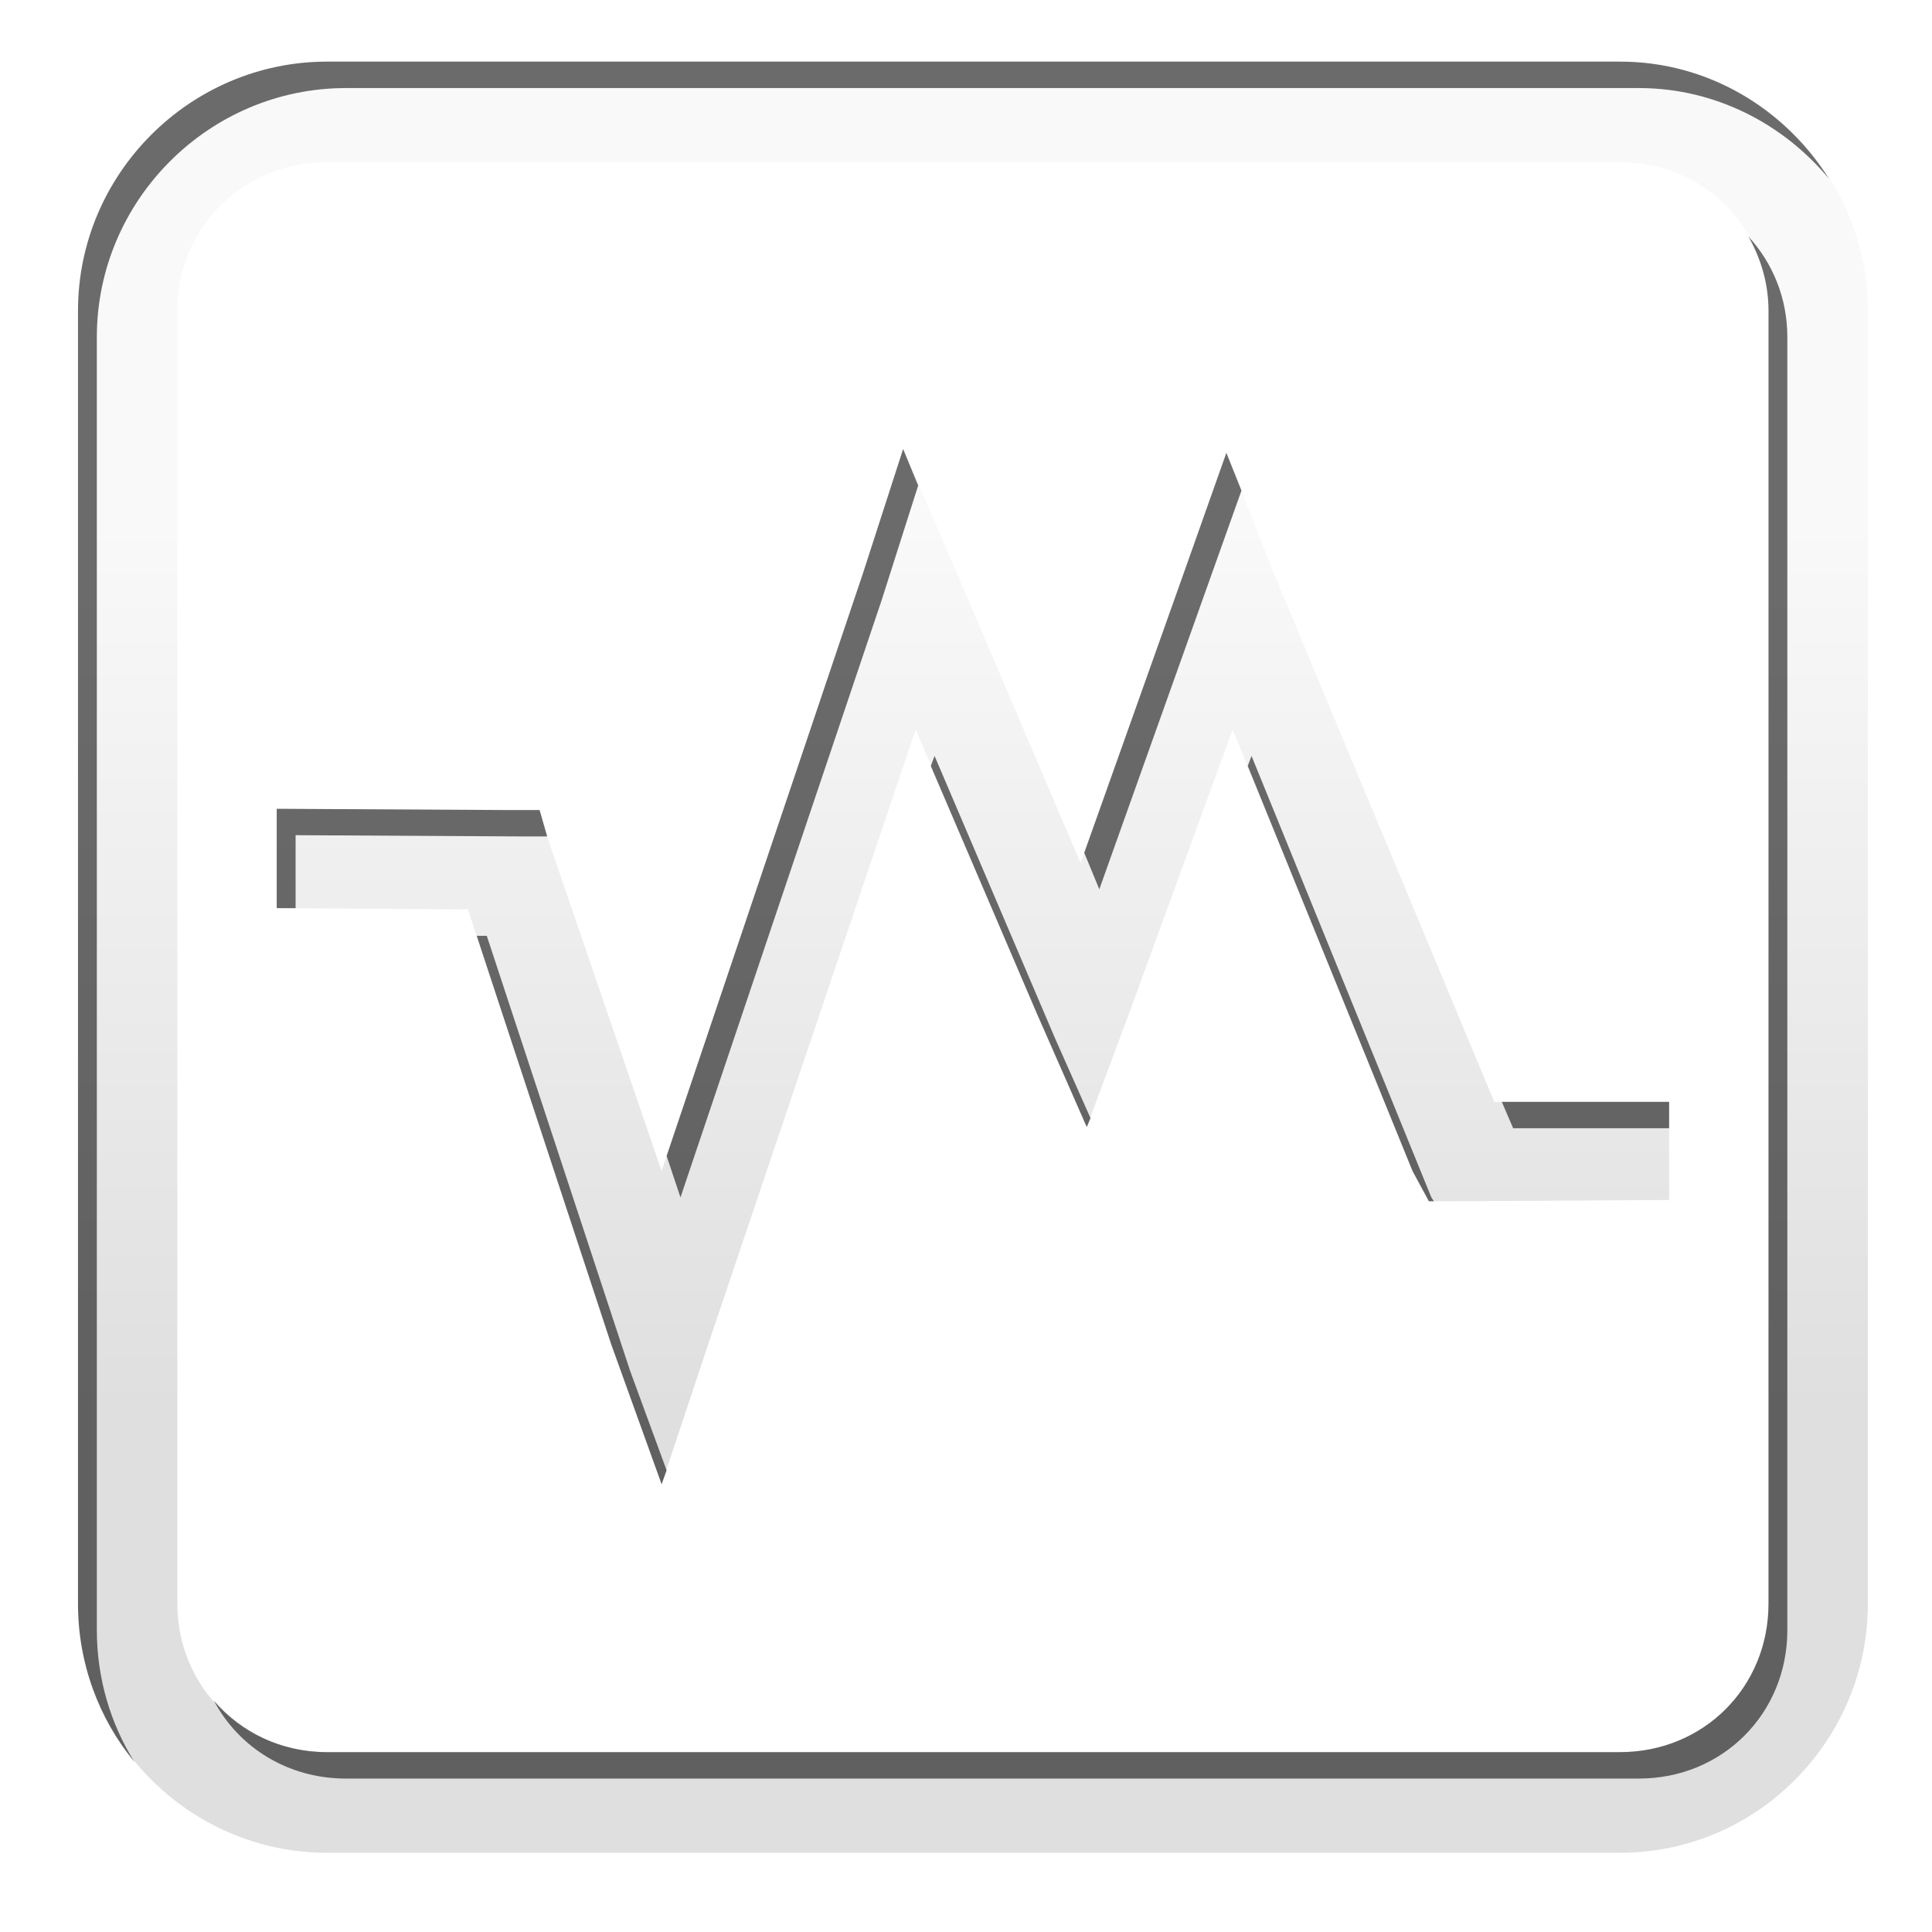
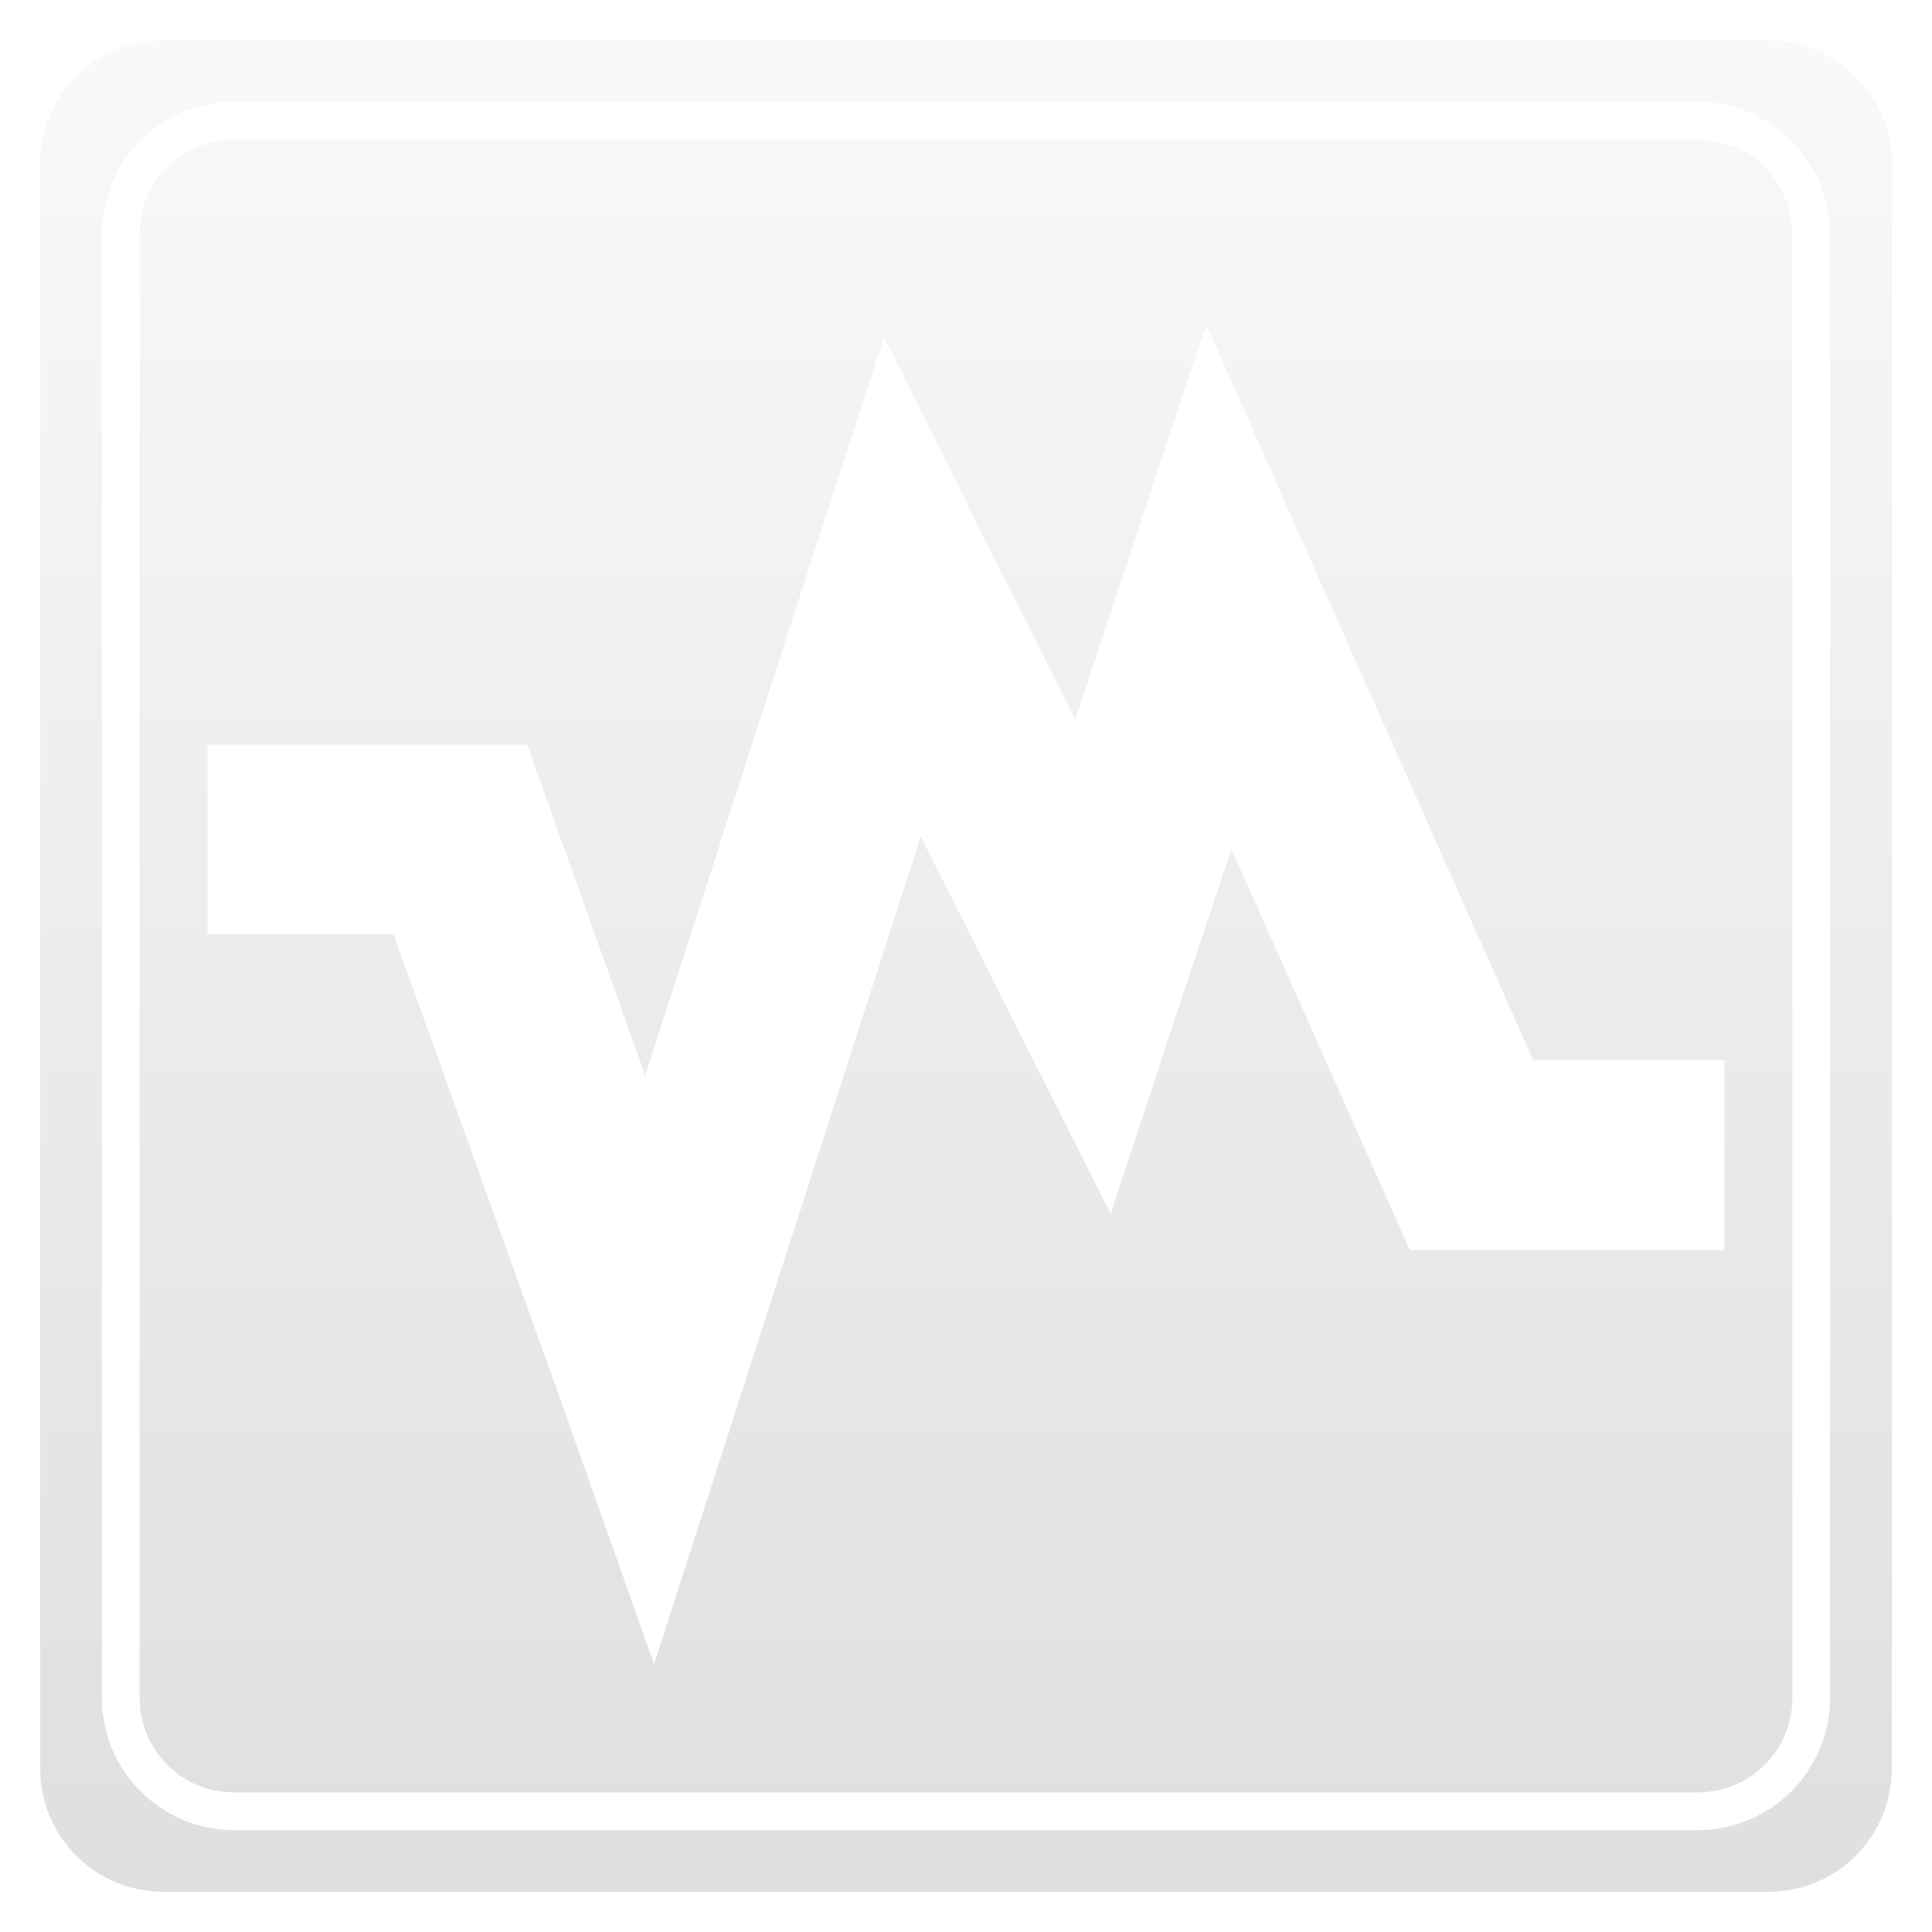
<svg xmlns="http://www.w3.org/2000/svg" xmlns:xlink="http://www.w3.org/1999/xlink" version="1.0" width="48" height="48" id="svg3215" style="display:inline">
  <defs id="defs3217">
    <linearGradient id="linearGradient3764">
      <stop style="stop-color:#dfdfdf;stop-opacity:1;" offset="0" id="stop3766" />
      <stop style="stop-color:#f9f9f9;stop-opacity:1;" offset="1" id="stop3768" />
    </linearGradient>
-     <linearGradient xlink:href="#linearGradient3764" id="linearGradient4445" x1="15" y1="-4" x2="15" y2="16" gradientUnits="userSpaceOnUse" gradientTransform="matrix(1.5,0,0,1.5,0.1780032,-11.21875)" />
-     <linearGradient xlink:href="#linearGradient3764" id="linearGradient4456" x1="16" y1="-2" x2="16" y2="12" gradientUnits="userSpaceOnUse" gradientTransform="matrix(1.5,0,0,1.5,0.1780032,-11.21875)" />
-     <linearGradient xlink:href="#linearGradient3764" id="linearGradient3492" gradientUnits="userSpaceOnUse" gradientTransform="matrix(1.5,0,0,1.5,0.1780032,14.78125)" x1="15" y1="-4" x2="15" y2="16" />
-     <linearGradient xlink:href="#linearGradient3764" id="linearGradient4263" gradientUnits="userSpaceOnUse" gradientTransform="matrix(1.5,0,0,1.5,0.1780032,14.78125)" x1="16.548" y1="13.479" x2="16.548" y2="-1.187" />
+     <linearGradient xlink:href="#linearGradient3764" id="linearGradient4445" x1="15" y1="-4" x2="15" y2="16" gradientUnits="userSpaceOnUse" />
+     <linearGradient xlink:href="#linearGradient3764" id="linearGradient4456" x1="16" y1="-2" x2="16" y2="12" gradientUnits="userSpaceOnUse" />
+     <linearGradient xlink:href="#linearGradient3764" id="linearGradient3779" x1="17" y1="27" x2="17" y2="7" gradientUnits="userSpaceOnUse" gradientTransform="matrix(1.571429,0,0,1.571429,-1.142857,-27.14286)" />
+     <linearGradient xlink:href="#linearGradient3764" id="linearGradient3789" x1="15" y1="33" x2="15" y2="0" gradientUnits="userSpaceOnUse" gradientTransform="matrix(1.466667,0,0,1.466667,0.5333333,-25.46667)" />
+     <linearGradient xlink:href="#linearGradient3764" id="linearGradient3780" x1="24.957" y1="20" x2="24.957" y2="-24" gradientUnits="userSpaceOnUse" gradientTransform="matrix(1.045455,0,0,1.045455,-1.090909,26.09091)" />
+     <linearGradient xlink:href="#linearGradient3764" id="linearGradient3790" gradientUnits="userSpaceOnUse" gradientTransform="matrix(1.571429,0,0,1.571429,-1.142857,-1.142857)" x1="17" y1="27" x2="17" y2="7" />
+     <linearGradient xlink:href="#linearGradient3764" id="linearGradient3792" gradientUnits="userSpaceOnUse" gradientTransform="matrix(1.045455,0,0,1.045455,-1.090909,26.09091)" x1="24.957" y1="20" x2="24.957" y2="-24" />
+     <linearGradient xlink:href="#linearGradient3764" id="linearGradient3809" gradientUnits="userSpaceOnUse" gradientTransform="matrix(1.045455,0,0,1.045455,-1.090909,26.09091)" x1="24.957" y1="20" x2="24.957" y2="-24" />
  </defs>
-   <g id="layer3" style="display:inline" transform="translate(0,26)">
-     <path style="font-size:medium;font-style:normal;font-variant:normal;font-weight:normal;font-stretch:normal;text-indent:0;text-align:start;text-decoration:none;line-height:normal;letter-spacing:normal;word-spacing:normal;text-transform:none;direction:ltr;block-progression:tb;writing-mode:lr-tb;text-anchor:start;baseline-shift:baseline;color:#000000;fill:url(#linearGradient4263);fill-opacity:1;stroke:none;stroke-width:2.471;marker:none;visibility:visible;display:inline;overflow:visible;enable-background:accumulate;font-family:Sans;-inkscape-font-specification:Sans" d="m 8.125,1.531 c -3.4,0 -6.188,2.787 -6.188,6.188 l 0,32.125 c 0,3.4 2.787,6.188 6.188,6.188 l 32.125,0 c 3.4,0 6.156,-2.787 6.156,-6.188 l 0,-32.125 c 0,-3.4 -2.756,-6.188 -6.156,-6.188 l -32.125,0 z m 0,2.5 32.125,0 c 2.074,0 3.688,1.613 3.688,3.688 l 0,32.125 c 0,2.074 -1.613,3.688 -3.688,3.688 l -32.125,0 c -2.074,0 -3.719,-1.613 -3.719,-3.688 l 0,-32.125 c 0,-2.074 1.644,-3.688 3.719,-3.688 z m 14.312,7.125 -1,3.094 -5,14.844 -2.781,-8.125 -0.25,-0.844 -0.906,0 -5.625,-0.031 0,2.469 4.75,0.031 3.562,10.812 1.25,3.469 1.156,-3.469 L 22.75,18.125 l 3,7.031 L 27,28 28.094,25.062 30.625,18.125 l 4.469,10.969 0.406,0.75 0.75,0 5.219,-0.031 0,-2.438 -4.344,0 -5.5,-13.188 -1.156,-2.938 -1.062,3 -2.562,7.188 -3.094,-7.25 -1.312,-3.031 z" transform="translate(0,-26)" id="rect3951-0" />
+   <g id="layer3" style="display:none" transform="translate(0,26)">
+     <path style="fill:none;stroke:url(#linearGradient3779);stroke-width:4.714;stroke-linecap:butt;stroke-linejoin:miter;stroke-miterlimit:4;stroke-opacity:1;stroke-dasharray:none" d="m 5.143,-5.143 6.286,0 4.714,13.172 L 22.429,-11.429 27.143,-2 l 3.143,-9.429 6.286,14.143 6.286,0" id="path3771" />
+     <rect style="fill:none;stroke:url(#linearGradient3789);stroke-width:2.933;stroke-miterlimit:4;stroke-dasharray:none" id="rect3781" width="44" height="44" x="2" y="-24" rx="2.933" ry="2.933" />
  </g>
-   <g id="layer1" style="opacity:0.57">
-     <path style="display:inline;font-size:medium;font-style:normal;font-variant:normal;font-weight:normal;font-stretch:normal;text-indent:0;text-align:start;text-decoration:none;line-height:normal;letter-spacing:normal;word-spacing:normal;text-transform:none;direction:ltr;block-progression:tb;writing-mode:lr-tb;text-anchor:start;baseline-shift:baseline;color:#000000;fill:#000000;fill-opacity:1;stroke:none;stroke-width:2.471;marker:none;visibility:visible;overflow:visible;enable-background:accumulate;font-family:Sans;-inkscape-font-specification:Sans" d="M 8.125 1.531 C 4.725 1.531 1.938 4.318 1.938 7.719 L 1.938 39.844 C 1.938 41.331 2.459 42.71 3.344 43.781 C 2.747 42.831 2.406 41.698 2.406 40.5 L 2.406 8.375 C 2.406 4.975 5.193 2.188 8.594 2.188 L 40.719 2.188 C 42.616 2.188 44.308 3.079 45.438 4.438 C 44.346 2.705 42.441 1.531 40.25 1.531 L 8.125 1.531 z M 43.438 5.875 C 43.744 6.415 43.938 7.039 43.938 7.719 L 43.938 39.844 C 43.938 41.918 42.324 43.531 40.25 43.531 L 8.125 43.531 C 6.982 43.531 5.991 43.036 5.312 42.25 C 5.932 43.418 7.155 44.188 8.594 44.188 L 40.719 44.188 C 42.793 44.188 44.406 42.574 44.406 40.5 L 44.406 8.375 C 44.406 7.395 44.036 6.528 43.438 5.875 z M 22.438 11.156 L 21.438 14.25 L 16.562 28.719 L 16.906 29.75 L 21.906 14.906 L 22.812 12.062 L 22.438 11.156 z M 30.469 11.25 L 29.406 14.25 L 26.938 21.188 L 27.312 22.094 L 29.875 14.906 L 30.844 12.188 L 30.469 11.25 z M 23.219 18.781 L 23.125 19.031 L 25.75 25.156 L 27 28 L 27.094 27.781 L 26.219 25.812 L 23.219 18.781 z M 31.094 18.781 L 31 19.031 L 35.094 29.094 L 35.5 29.844 L 35.625 29.844 L 35.562 29.75 L 31.094 18.781 z M 6.875 20.094 L 6.875 22.562 L 7.344 22.562 L 7.344 20.75 L 12.969 20.781 L 13.594 20.781 L 13.406 20.125 L 12.5 20.125 L 6.875 20.094 z M 11.844 23.25 L 15.188 33.406 L 16.438 36.875 L 16.562 36.531 L 15.656 34.062 L 12.094 23.25 L 11.844 23.25 z M 37.312 27.375 L 37.594 28.031 L 41.469 28.031 L 41.469 27.375 L 37.312 27.375 z " id="path4271" />
+   <g id="layer1" style="display:inline">
+     <path style="fill:url(#linearGradient3809);fill-opacity:1;stroke:none;display:inline" d="M 4.062,1 C 2.364,1 1,2.364 1,4.062 l 0,39.875 C 1,45.636 2.364,47 4.062,47 l 39.875,0 C 45.636,47 47,45.636 47,43.938 L 47,4.062 C 47,2.364 45.636,1 43.938,1 L 4.062,1 z m 1.75,1.531 36.375,0 c 1.807,0 3.281,1.474 3.281,3.281 l 0,36.375 c 0,1.807 -1.474,3.281 -3.281,3.281 l -36.375,0 c -1.807,0 -3.281,-1.474 -3.281,-3.281 l 0,-36.375 c 0,-1.807 1.474,-3.281 3.281,-3.281 z m 0,0.938 c -1.295,0 -2.344,1.049 -2.344,2.344 l 0,36.375 c 0,1.295 1.049,2.344 2.344,2.344 l 36.375,0 c 1.295,0 2.344,-1.049 2.344,-2.344 l 0,-36.375 c 0,-1.295 -1.049,-2.344 -2.344,-2.344 l -36.375,0 z m 24.156,4.594 2.469,5.562 5.656,12.719 4.75,0 0,4.719 -6.281,0 -1.531,0 -0.625,-1.406 -3.812,-8.562 L 29.375,24.75 27.594,30.156 25.031,25.062 22.875,20.781 18.375,34.75 16.25,41.344 13.938,34.812 9.781,23.219 l -4.625,0 0,-4.719 6.281,0 1.656,0 0.562,1.562 2.375,6.656 4.156,-12.875 1.781,-5.469 2.562,5.156 2.188,4.344 1.344,-4.062 1.906,-5.75 z" id="rect3771" />
  </g>
</svg>
